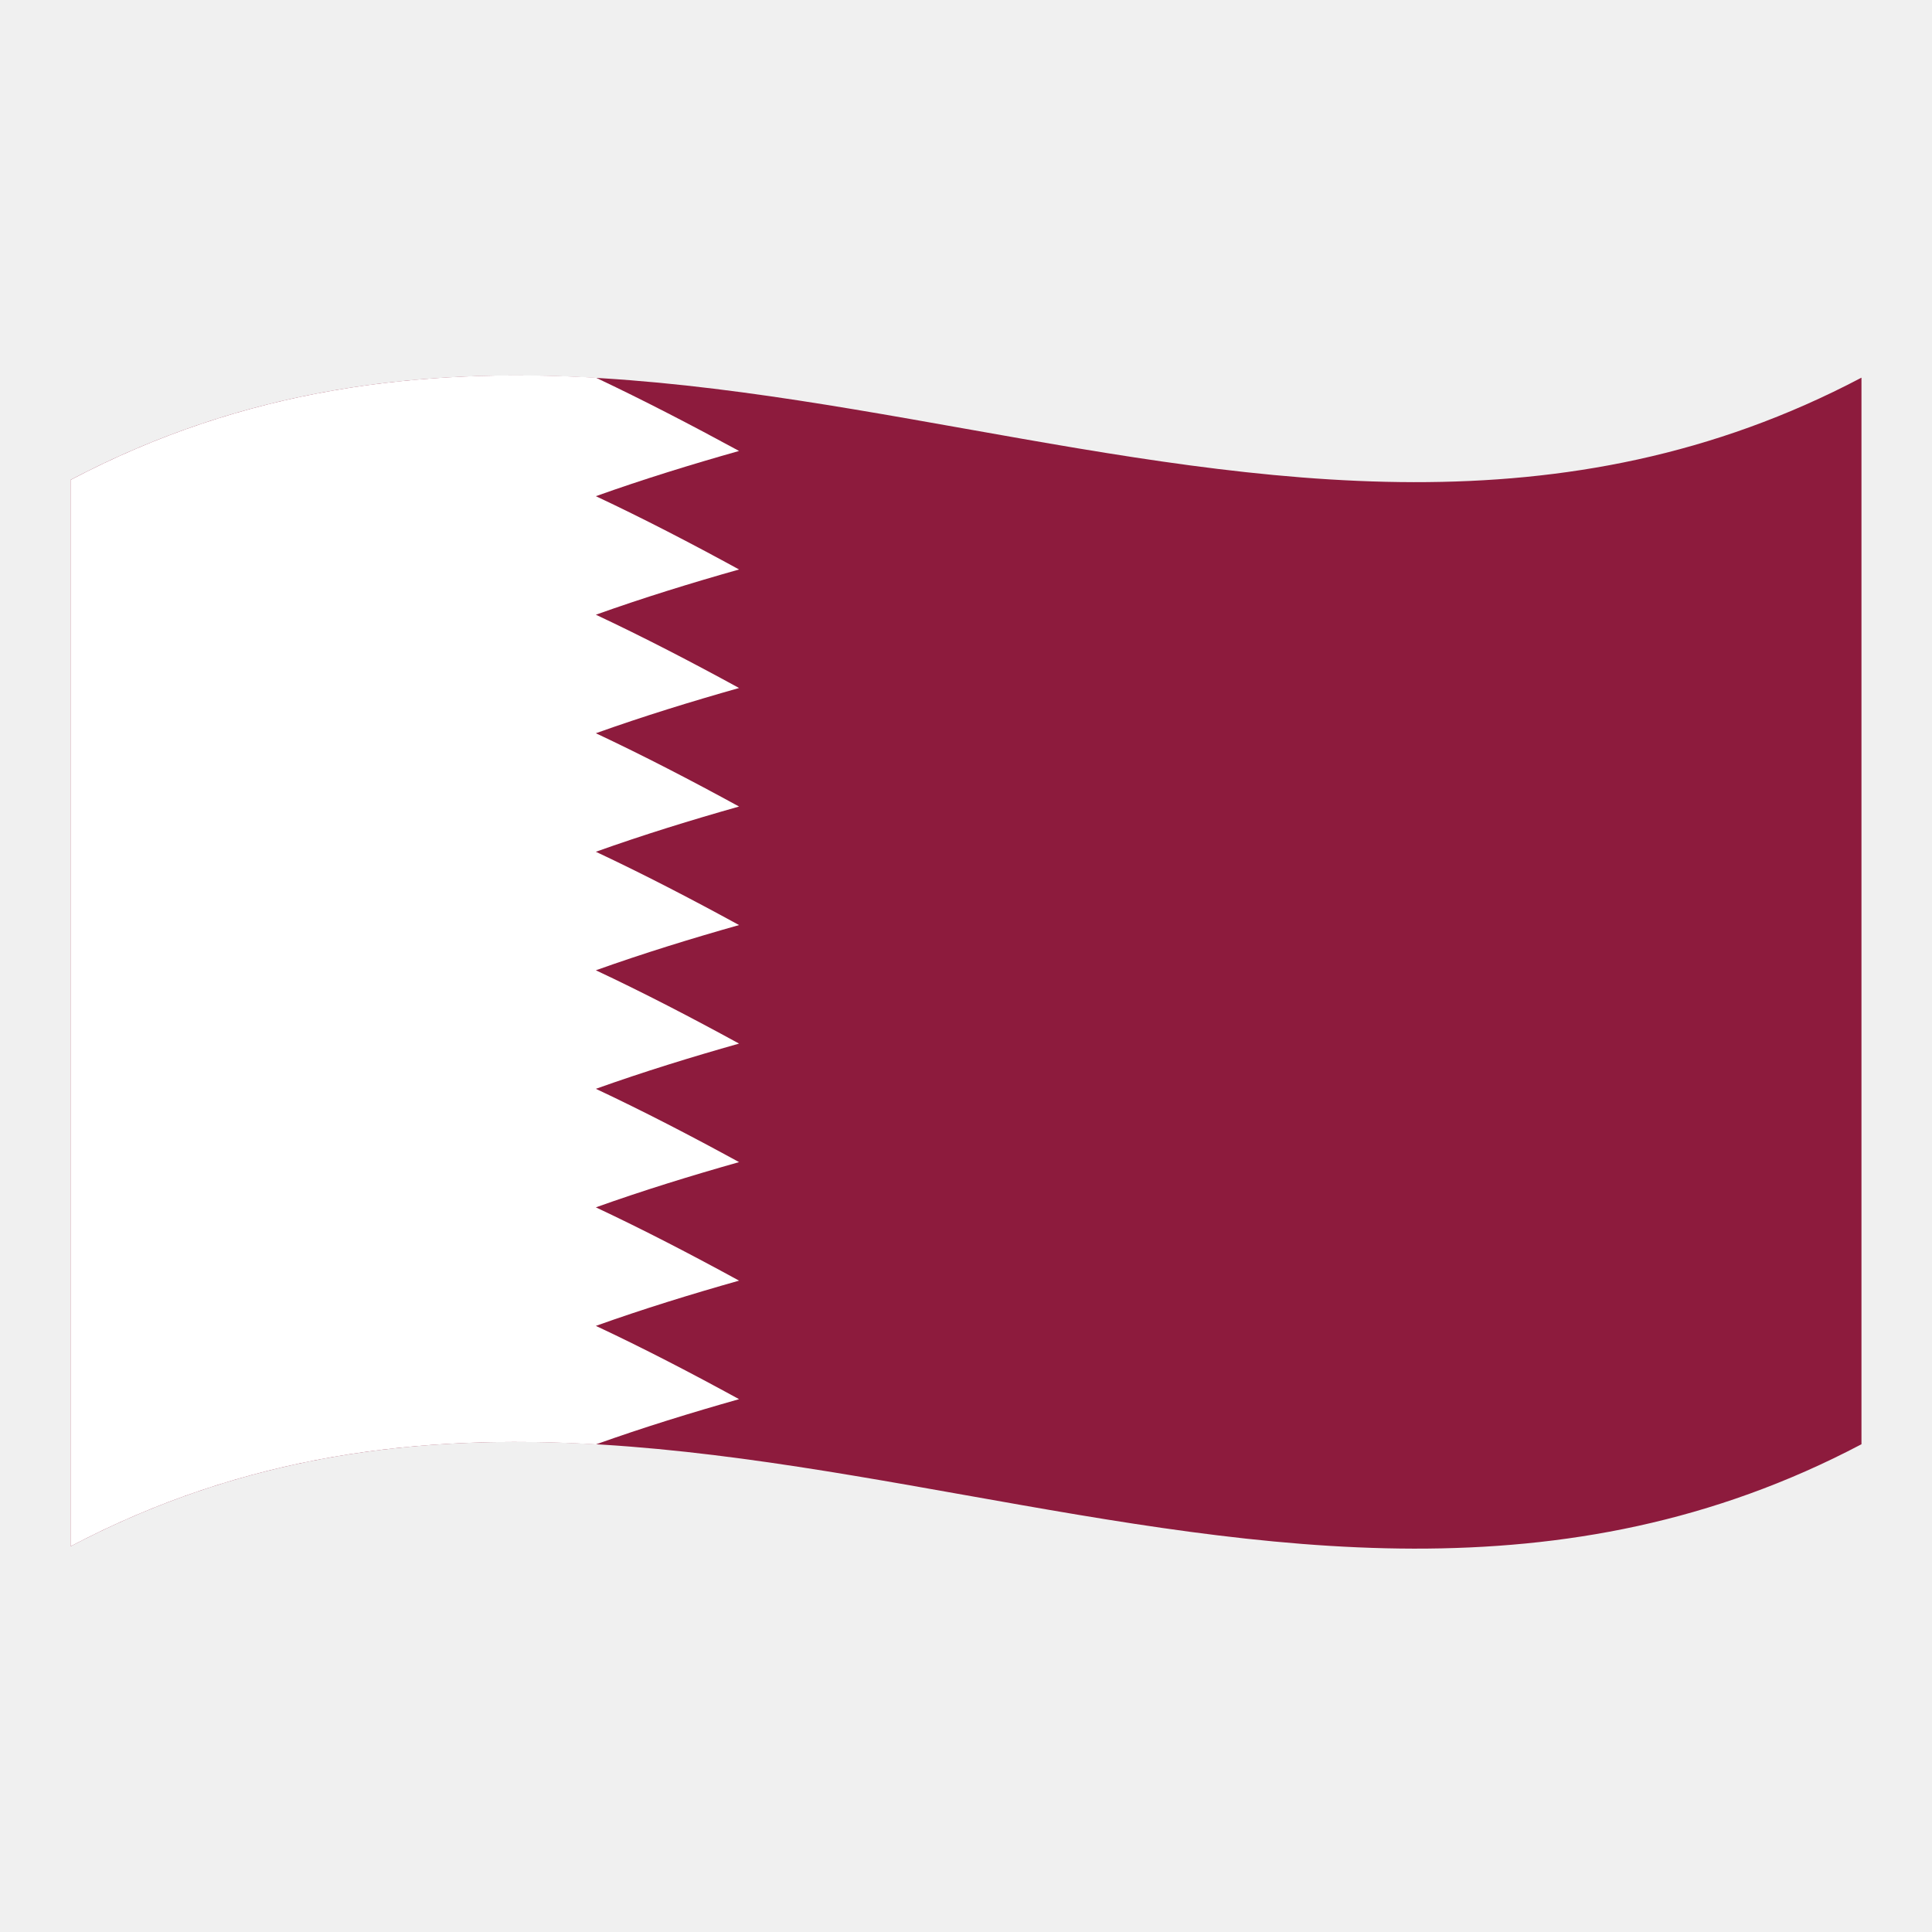
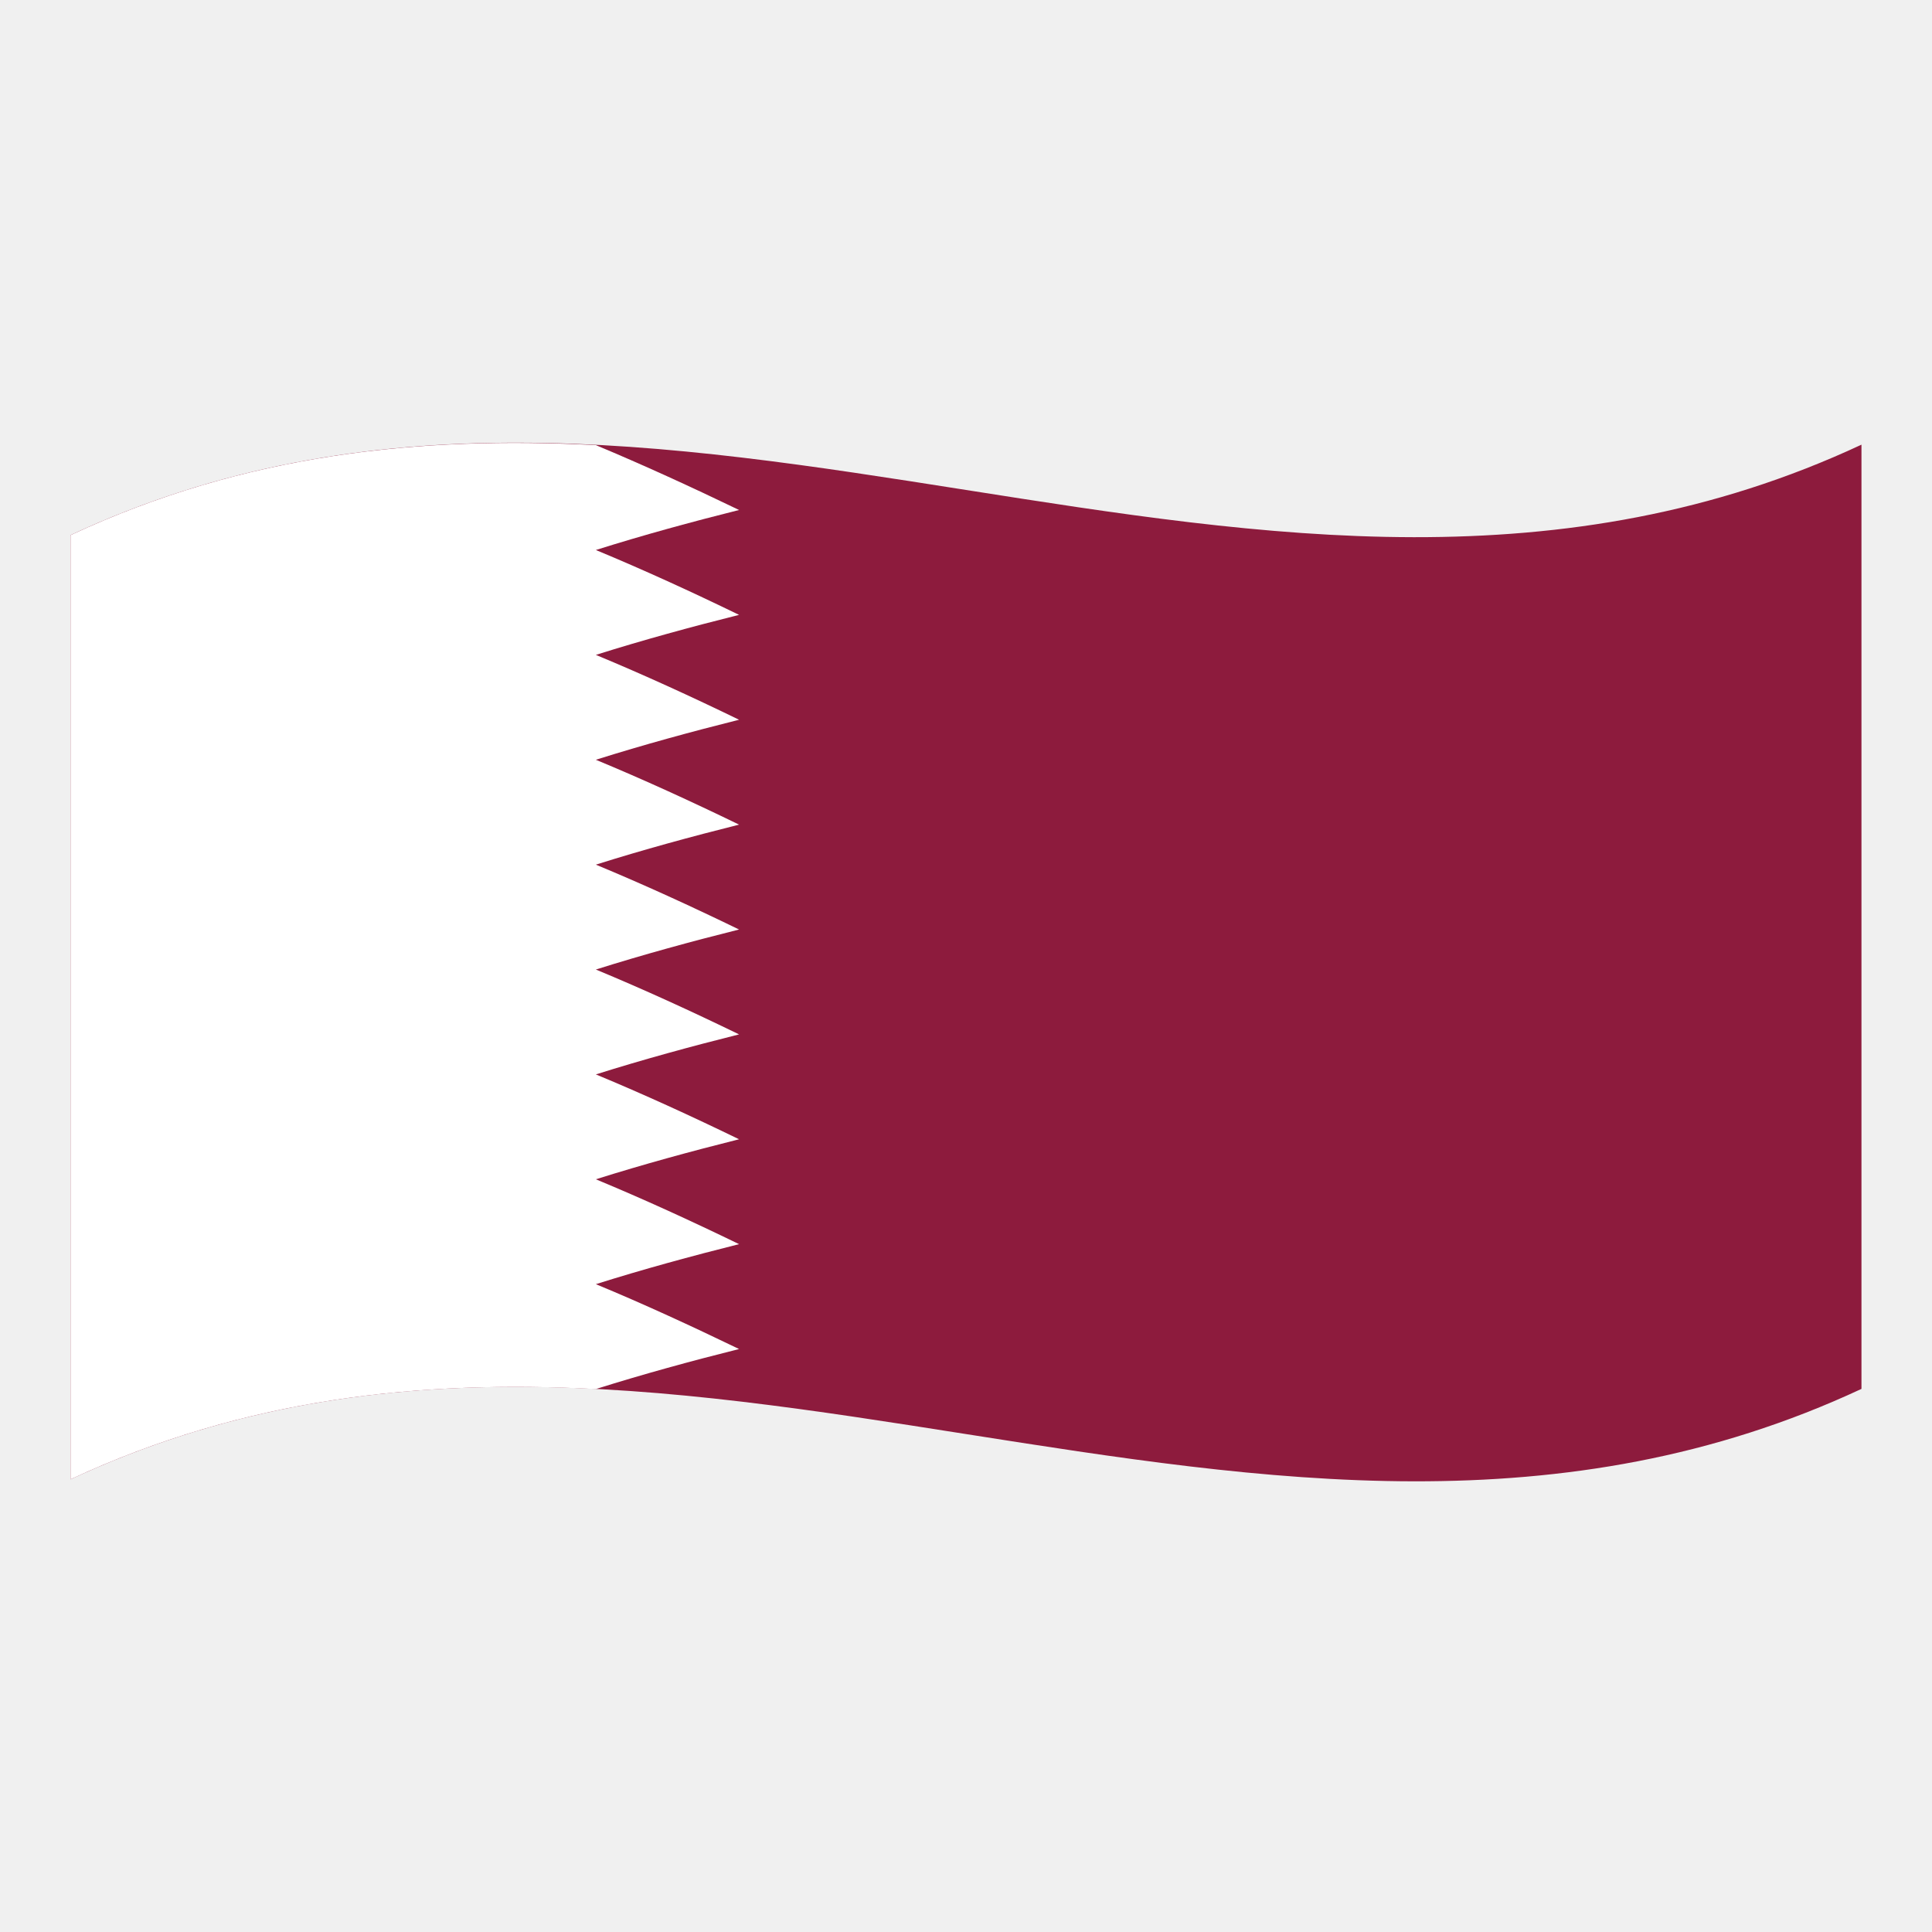
<svg xmlns="http://www.w3.org/2000/svg" version="1.1" id="Layer_1" x="0px" y="0px" viewBox="0 0 1260 1260" style="enable-background:new 0 0 1260 1260;" xml:space="preserve">
  <style type="text/css">
	.st0{fill:#8D1B3D;}
	.st1{fill:#FFFFFF;}
</style>
  <g>
-     <path class="st0" d="M46,313v695.5c389.3-205.2,778.7,138.5,1168-66.6V246.3C824.7,451.5,435.3,107.9,46,313z" />
-     <path class="st1" d="M388.6,864.7c31.1-11.1,62.3-20.7,93.4-29.5c-31.1-17-62.3-33.2-93.4-47.8c31.1-11.1,62.3-20.7,93.4-29.5   c-31.1-17-62.3-33.2-93.4-47.8c31.1-11.1,62.3-20.7,93.4-29.5c-31.1-17-62.3-33.2-93.4-47.8c31.1-11.1,62.3-20.7,93.4-29.5   c-31.1-17-62.3-33.2-93.4-47.8c31.1-11.1,62.3-20.7,93.4-29.5c-31.1-17-62.3-33.2-93.4-47.8c31.1-11.1,62.3-20.7,93.4-29.5   c-31.1-17-62.3-33.2-93.4-47.8c31.1-11.1,62.3-20.7,93.4-29.5c-31.1-17-62.3-33.2-93.4-47.8c31.1-11.1,62.3-20.7,93.4-29.5   c-31.1-16.9-62.3-33.1-93.4-47.8c-114.1-6.4-228.4,6.5-342.6,66.7v695.5c114.2-60.2,228.5-73.2,342.6-66.5   c31.1-11.1,62.3-20.7,93.4-29.5C450.9,895.5,419.8,879.3,388.6,864.7z" />
+     <path class="st0" d="M46,349v615.8c389.3-181.7,778.7,122.6,1168-59V290C824.7,471.7,435.3,167.4,46,349z" />
+     <path class="st1" d="M388.6,837.5c31.1-9.8,62.3-18.3,93.4-26.1c-31.1-15.1-62.3-29.4-93.4-42.3c31.1-9.8,62.3-18.3,93.4-26.1   c-31.1-15.1-62.3-29.4-93.4-42.3c31.1-9.8,62.3-18.3,93.4-26.1c-31.1-15.1-62.3-29.4-93.4-42.3c31.1-9.8,62.3-18.3,93.4-26.1   c-31.1-15.1-62.3-29.4-93.4-42.3c31.1-9.8,62.3-18.3,93.4-26.1c-31.1-15.1-62.3-29.4-93.4-42.3c31.1-9.8,62.3-18.3,93.4-26.1   c-31.1-15.1-62.3-29.4-93.4-42.3c31.1-9.8,62.3-18.3,93.4-26.1c-31.1-15.1-62.3-29.4-93.4-42.3c31.1-9.8,62.3-18.3,93.4-26.1   c-31.1-15-62.3-29.3-93.4-42.3C274.5,284.3,160.2,295.7,46,349v615.8c114.2-53.3,228.5-64.8,342.6-58.9   c31.1-9.8,62.3-18.3,93.4-26.1C450.9,864.8,419.8,850.4,388.6,837.5z" />
  </g>
</svg>
